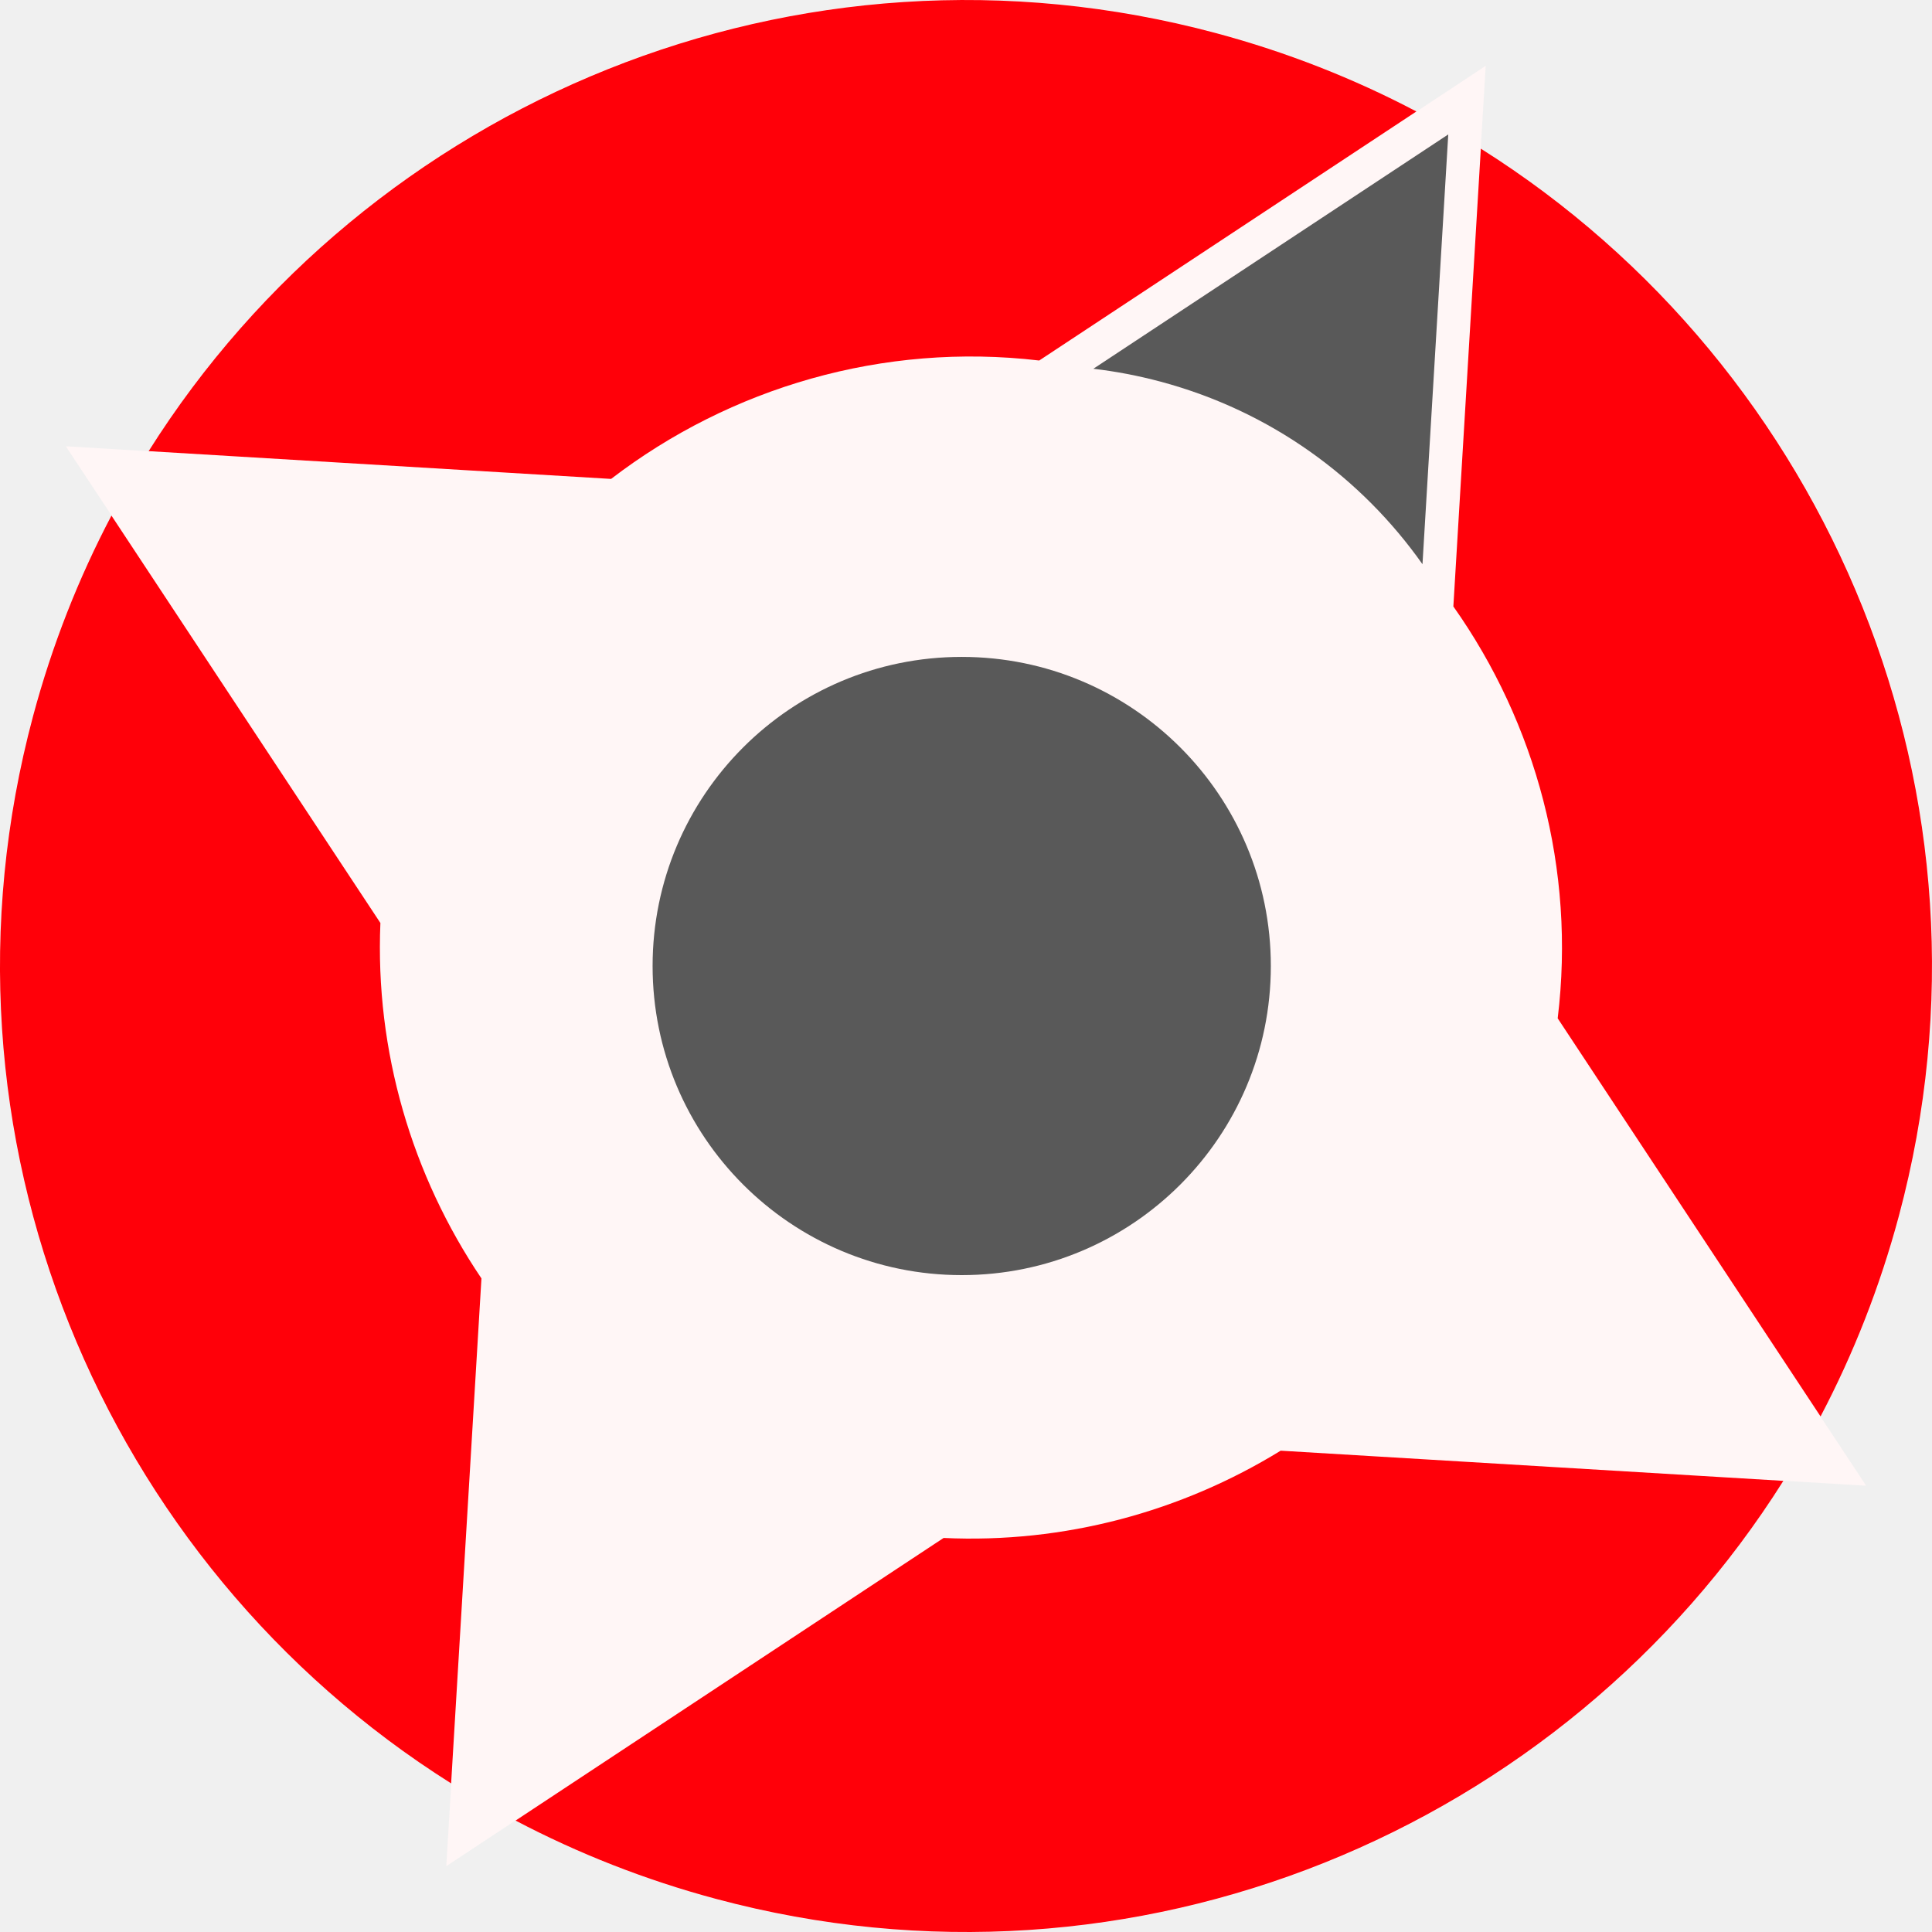
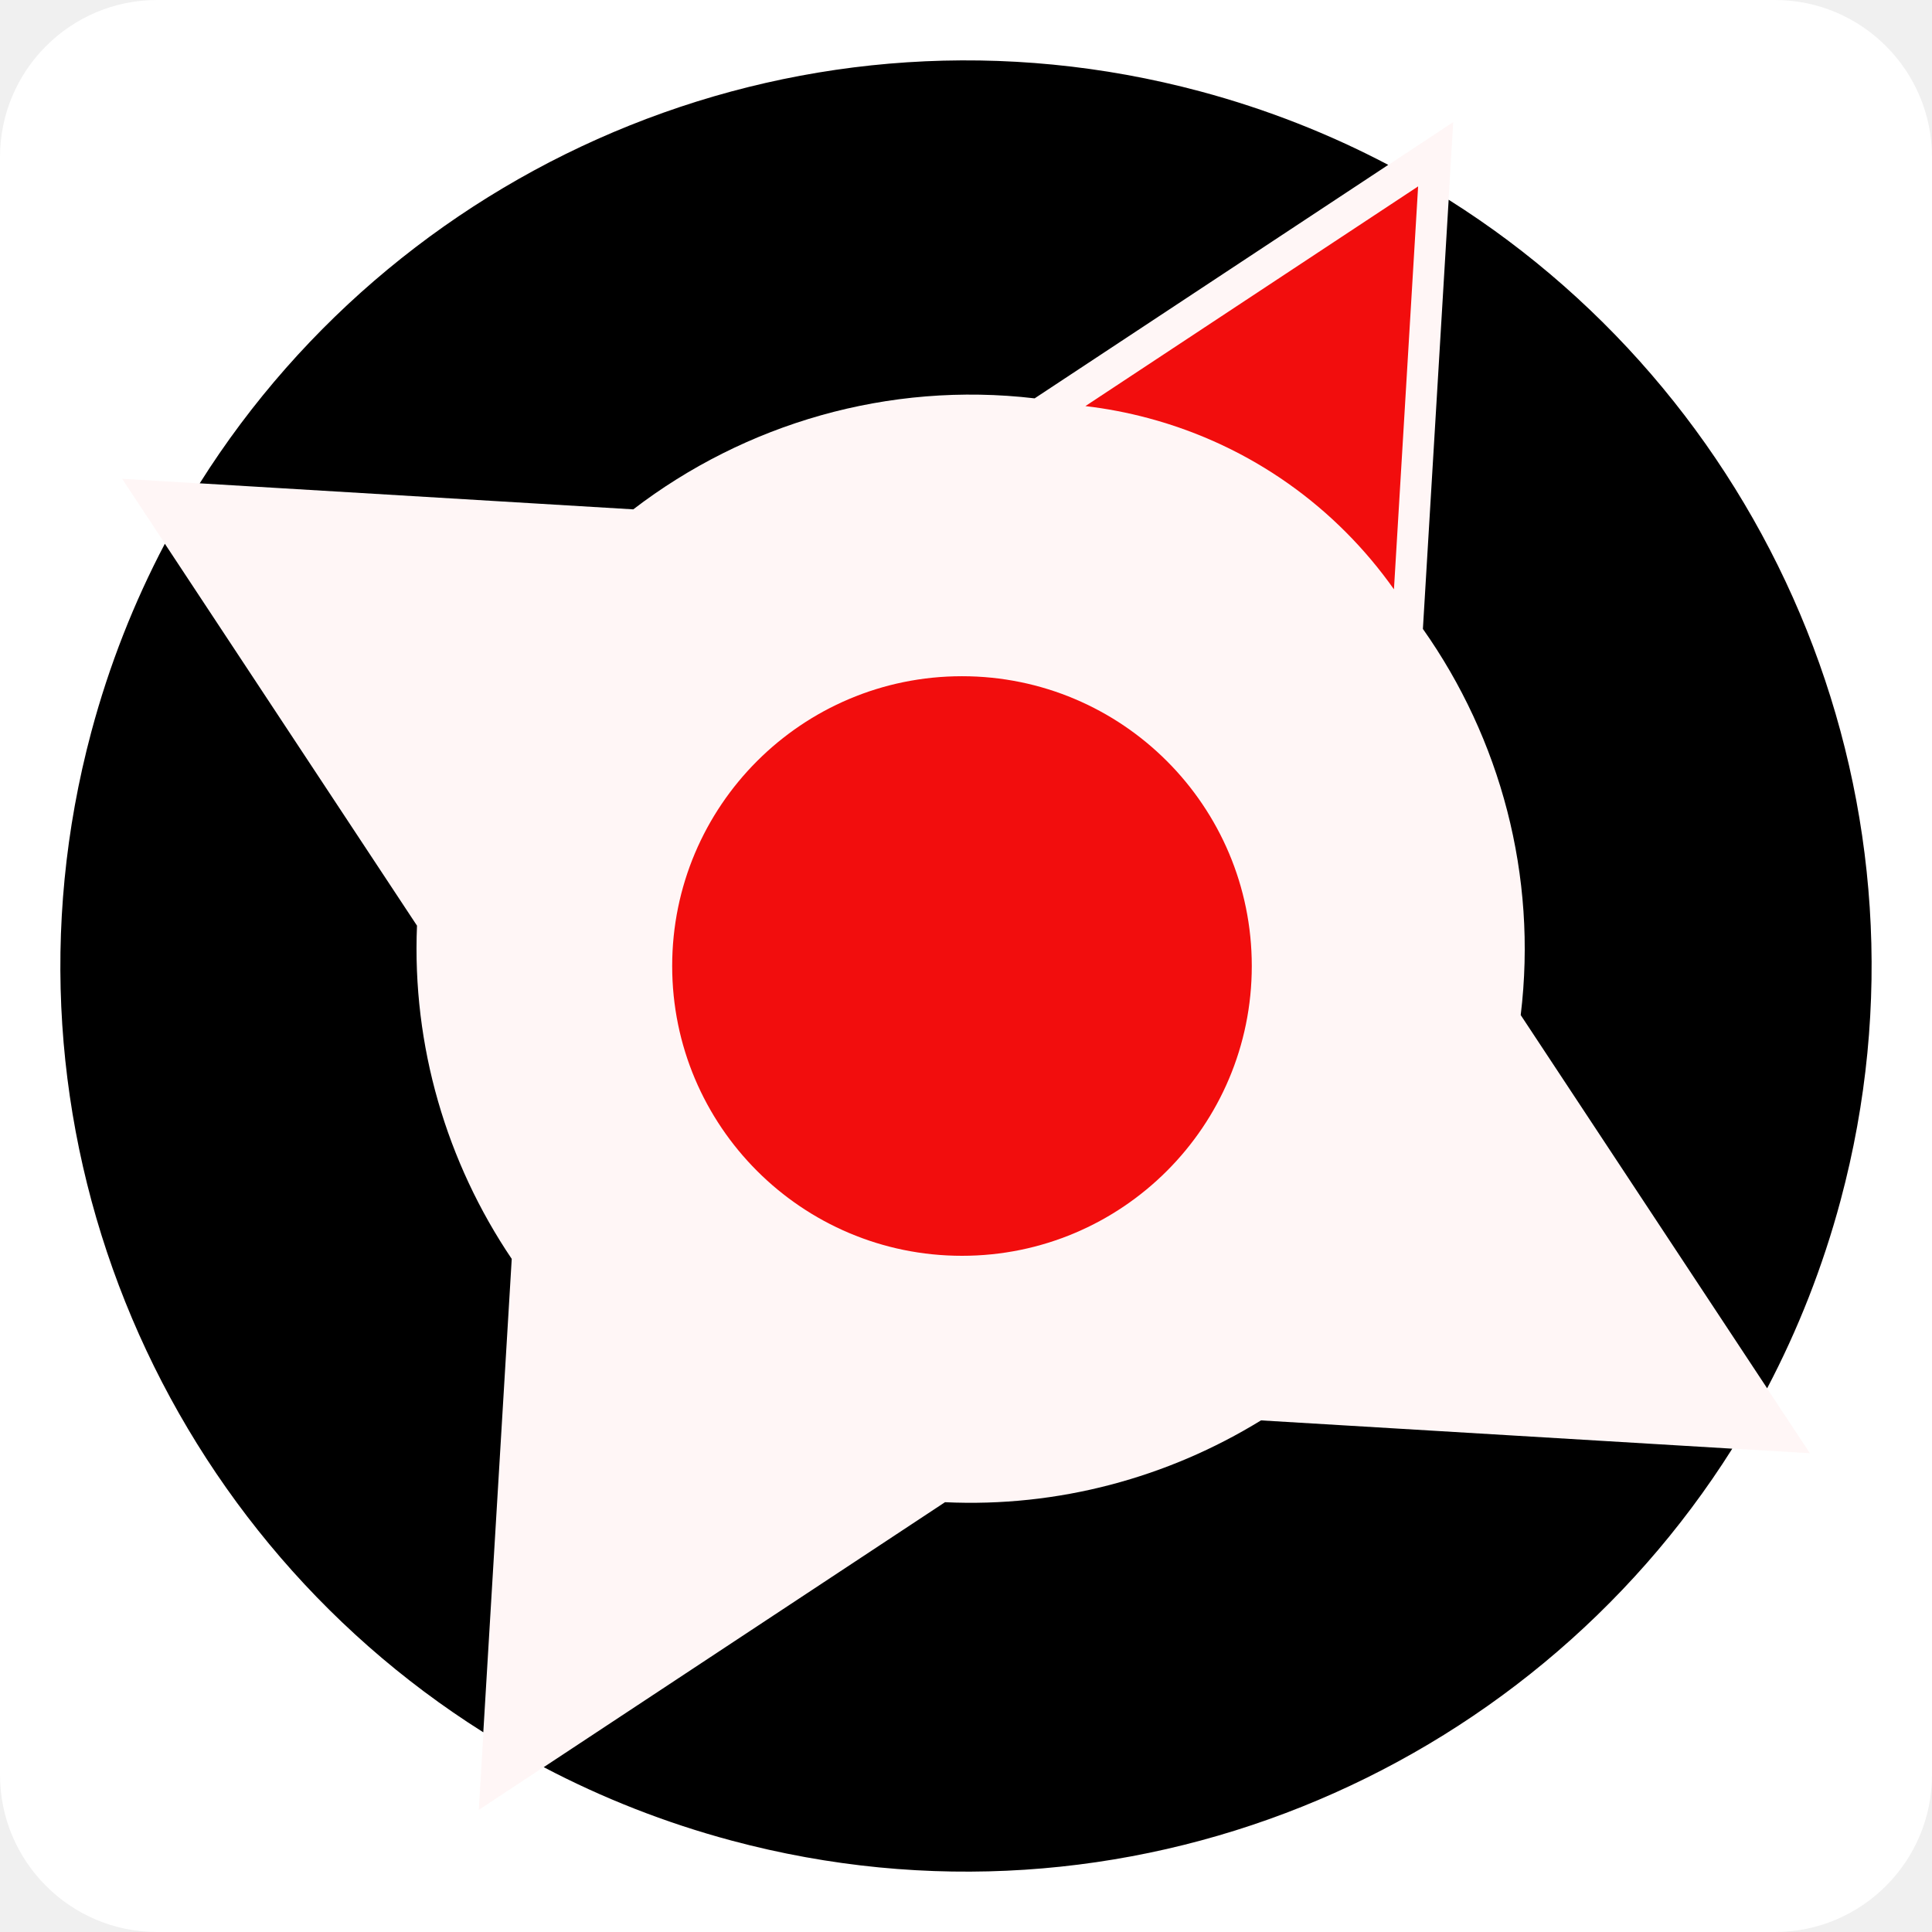
<svg xmlns="http://www.w3.org/2000/svg" width="100%" height="100%" viewBox="0 0 512 512" version="1.1" xml:space="preserve" style="fill-rule:evenodd;clip-rule:evenodd;stroke-linejoin:round;stroke-miterlimit:2;">
-   <g transform="matrix(10.24,0,0,10.24,-4.54747e-13,-9.09495e-13)">
-     <g id="Background">
-       <path d="M11.679,46.154C4.663,41.724 0,33.903 0,25C0,20.79 1.043,16.821 2.885,13.338L1.704,11.55L3.846,11.679C8.276,4.663 16.097,-0 25,-0C29.21,-0 33.179,1.043 36.662,2.885L38.45,1.704L38.321,3.846C45.337,8.276 50,16.097 50,25C50,29.21 48.957,33.179 47.115,36.662L48.296,38.45L46.154,38.321C41.724,45.337 33.903,50 25,50C20.79,50 16.821,48.957 13.338,47.115L11.55,48.296L11.679,46.154Z" style="fill:rgb(255,246,246);" />
+   <path d="M512,41.651C512,18.663 493.337,0 470.349,0L41.651,0C18.663,0 0,18.663 0,41.651L0,470.349C0,493.337 18.663,512 41.651,512L470.349,512C493.337,512 512,493.337 512,470.349L512,41.651Z" style="fill:white;" />
+   <g transform="matrix(0.9375,0,0,0.9375,16,16)">
+     <g transform="matrix(10.24,0,0,10.24,-4.54747e-13,-9.09495e-13)">
+       <g id="Background">
+         <path d="M11.679,46.154C4.663,41.724 0,33.903 0,25C0,20.79 1.043,16.821 2.885,13.338L1.704,11.55L3.846,11.679C8.276,4.663 16.097,-0 25,-0C29.21,-0 33.179,1.043 36.662,2.885L38.45,1.704L38.321,3.846C45.337,8.276 50,16.097 50,25C50,29.21 48.957,33.179 47.115,36.662L48.296,38.45L46.154,38.321C41.724,45.337 33.903,50 25,50C20.79,50 16.821,48.957 13.338,47.115L11.55,48.296L11.679,46.154Z" style="fill:rgb(255,246,246);" />
+       </g>
+     </g>
+     <g id="Graphic" transform="matrix(9.7878,0,0,9.7878,-3062.49,-4873.13)">
+       <path d="M341.026,507.639C336.801,507.143 332.663,508.37 329.434,510.845L316.913,510.093C322.861,500.651 334.472,495.736 345.811,498.774C347.733,499.289 349.548,500.006 351.238,500.896L341.026,507.639ZM352.983,501.903C362.426,507.851 367.341,519.462 364.302,530.801C363.787,532.724 363.07,534.538 362.181,536.229L355.064,525.45C355.554,521.419 354.475,517.464 352.239,514.298L352.983,501.903ZM361.174,537.973C355.225,547.416 343.615,552.331 332.275,549.292C330.353,548.777 328.539,548.06 326.848,547.171L338.437,539.519C341.704,539.672 344.874,538.81 347.563,537.156L361.174,537.973ZM325.103,546.164C315.661,540.215 310.746,528.605 313.784,517.265C314.299,515.343 315.016,513.529 315.906,511.838L323.188,522.868C323.042,526.343 324.043,529.706 325.924,532.492L325.103,546.164ZM341.184,516.325C342.537,516.701 343.712,517.403 344.648,518.325C346.635,520.281 347.543,523.221 346.771,526.104C346.4,527.486 345.689,528.686 344.752,529.639C342.796,531.625 339.856,532.533 336.973,531.761C336.949,531.754 336.926,531.748 336.902,531.742C335.55,531.366 334.374,530.663 333.438,529.742C331.451,527.786 330.543,524.846 331.316,521.963C331.322,521.939 331.329,521.916 331.335,521.892C332.507,517.67 336.872,515.169 341.114,516.306C341.137,516.312 341.161,516.319 341.184,516.325Z" />
+     </g>
+     <g transform="matrix(3.97184,2.29314,-1.94459,3.36812,-87.2179,-3076.11)">
+       <path d="M417.197,658.274L428.187,632.353L439.314,658.594C433.756,655.569 427.305,654.731 420.937,656.743C419.642,657.152 418.393,657.666 417.197,658.274Z" style="fill:rgb(242,13,13);" />
+     </g>
+     <g transform="matrix(11.8296,0,0,10.915,-52.2792,-8.35824)">
+       <ellipse cx="25.964" cy="24.22" rx="6.925" ry="7.505" style="fill:rgb(242,13,13);" />
    </g>
  </g>
-   <g id="Graphic" transform="matrix(9.7878,0,0,9.7878,-3062.49,-4873.13)">
-     <path d="M341.026,507.639C336.801,507.143 332.663,508.37 329.434,510.845L316.913,510.093C322.861,500.651 334.472,495.736 345.811,498.774C347.733,499.289 349.548,500.006 351.238,500.896L341.026,507.639ZM352.983,501.903C362.426,507.851 367.341,519.462 364.302,530.801C363.787,532.724 363.07,534.538 362.181,536.229L355.064,525.45C355.554,521.419 354.475,517.464 352.239,514.298L352.983,501.903ZM361.174,537.973C355.225,547.416 343.615,552.331 332.275,549.292C330.353,548.777 328.539,548.06 326.848,547.171L338.437,539.519C341.704,539.672 344.874,538.81 347.563,537.156L361.174,537.973ZM325.103,546.164C315.661,540.215 310.746,528.605 313.784,517.265C314.299,515.343 315.016,513.529 315.906,511.838L323.188,522.868C323.042,526.343 324.043,529.706 325.924,532.492L325.103,546.164ZM341.184,516.325C342.537,516.701 343.712,517.403 344.648,518.325C346.635,520.281 347.543,523.221 346.771,526.104C346.4,527.486 345.689,528.686 344.752,529.639C342.796,531.625 339.856,532.533 336.973,531.761C336.949,531.754 336.926,531.748 336.902,531.742C335.55,531.366 334.374,530.663 333.438,529.742C331.451,527.786 330.543,524.846 331.316,521.963C331.322,521.939 331.329,521.916 331.335,521.892C332.507,517.67 336.872,515.169 341.114,516.306C341.137,516.312 341.161,516.319 341.184,516.325Z" style="fill:rgb(255,0,9);" />
-   </g>
-   <g transform="matrix(3.97184,2.29314,-1.94459,3.36812,-87.2179,-3076.11)">
-     <path d="M417.197,658.274L428.187,632.353L439.314,658.594C433.756,655.569 427.305,654.731 420.937,656.743C419.642,657.152 418.393,657.666 417.197,658.274Z" style="fill:rgb(89,89,89);" />
-   </g>
-   <g transform="matrix(11.8296,0,0,10.915,-52.2792,-8.35824)">
-     <ellipse cx="25.964" cy="24.22" rx="6.925" ry="7.505" style="fill:rgb(89,89,89);" />
-   </g>
</svg>
